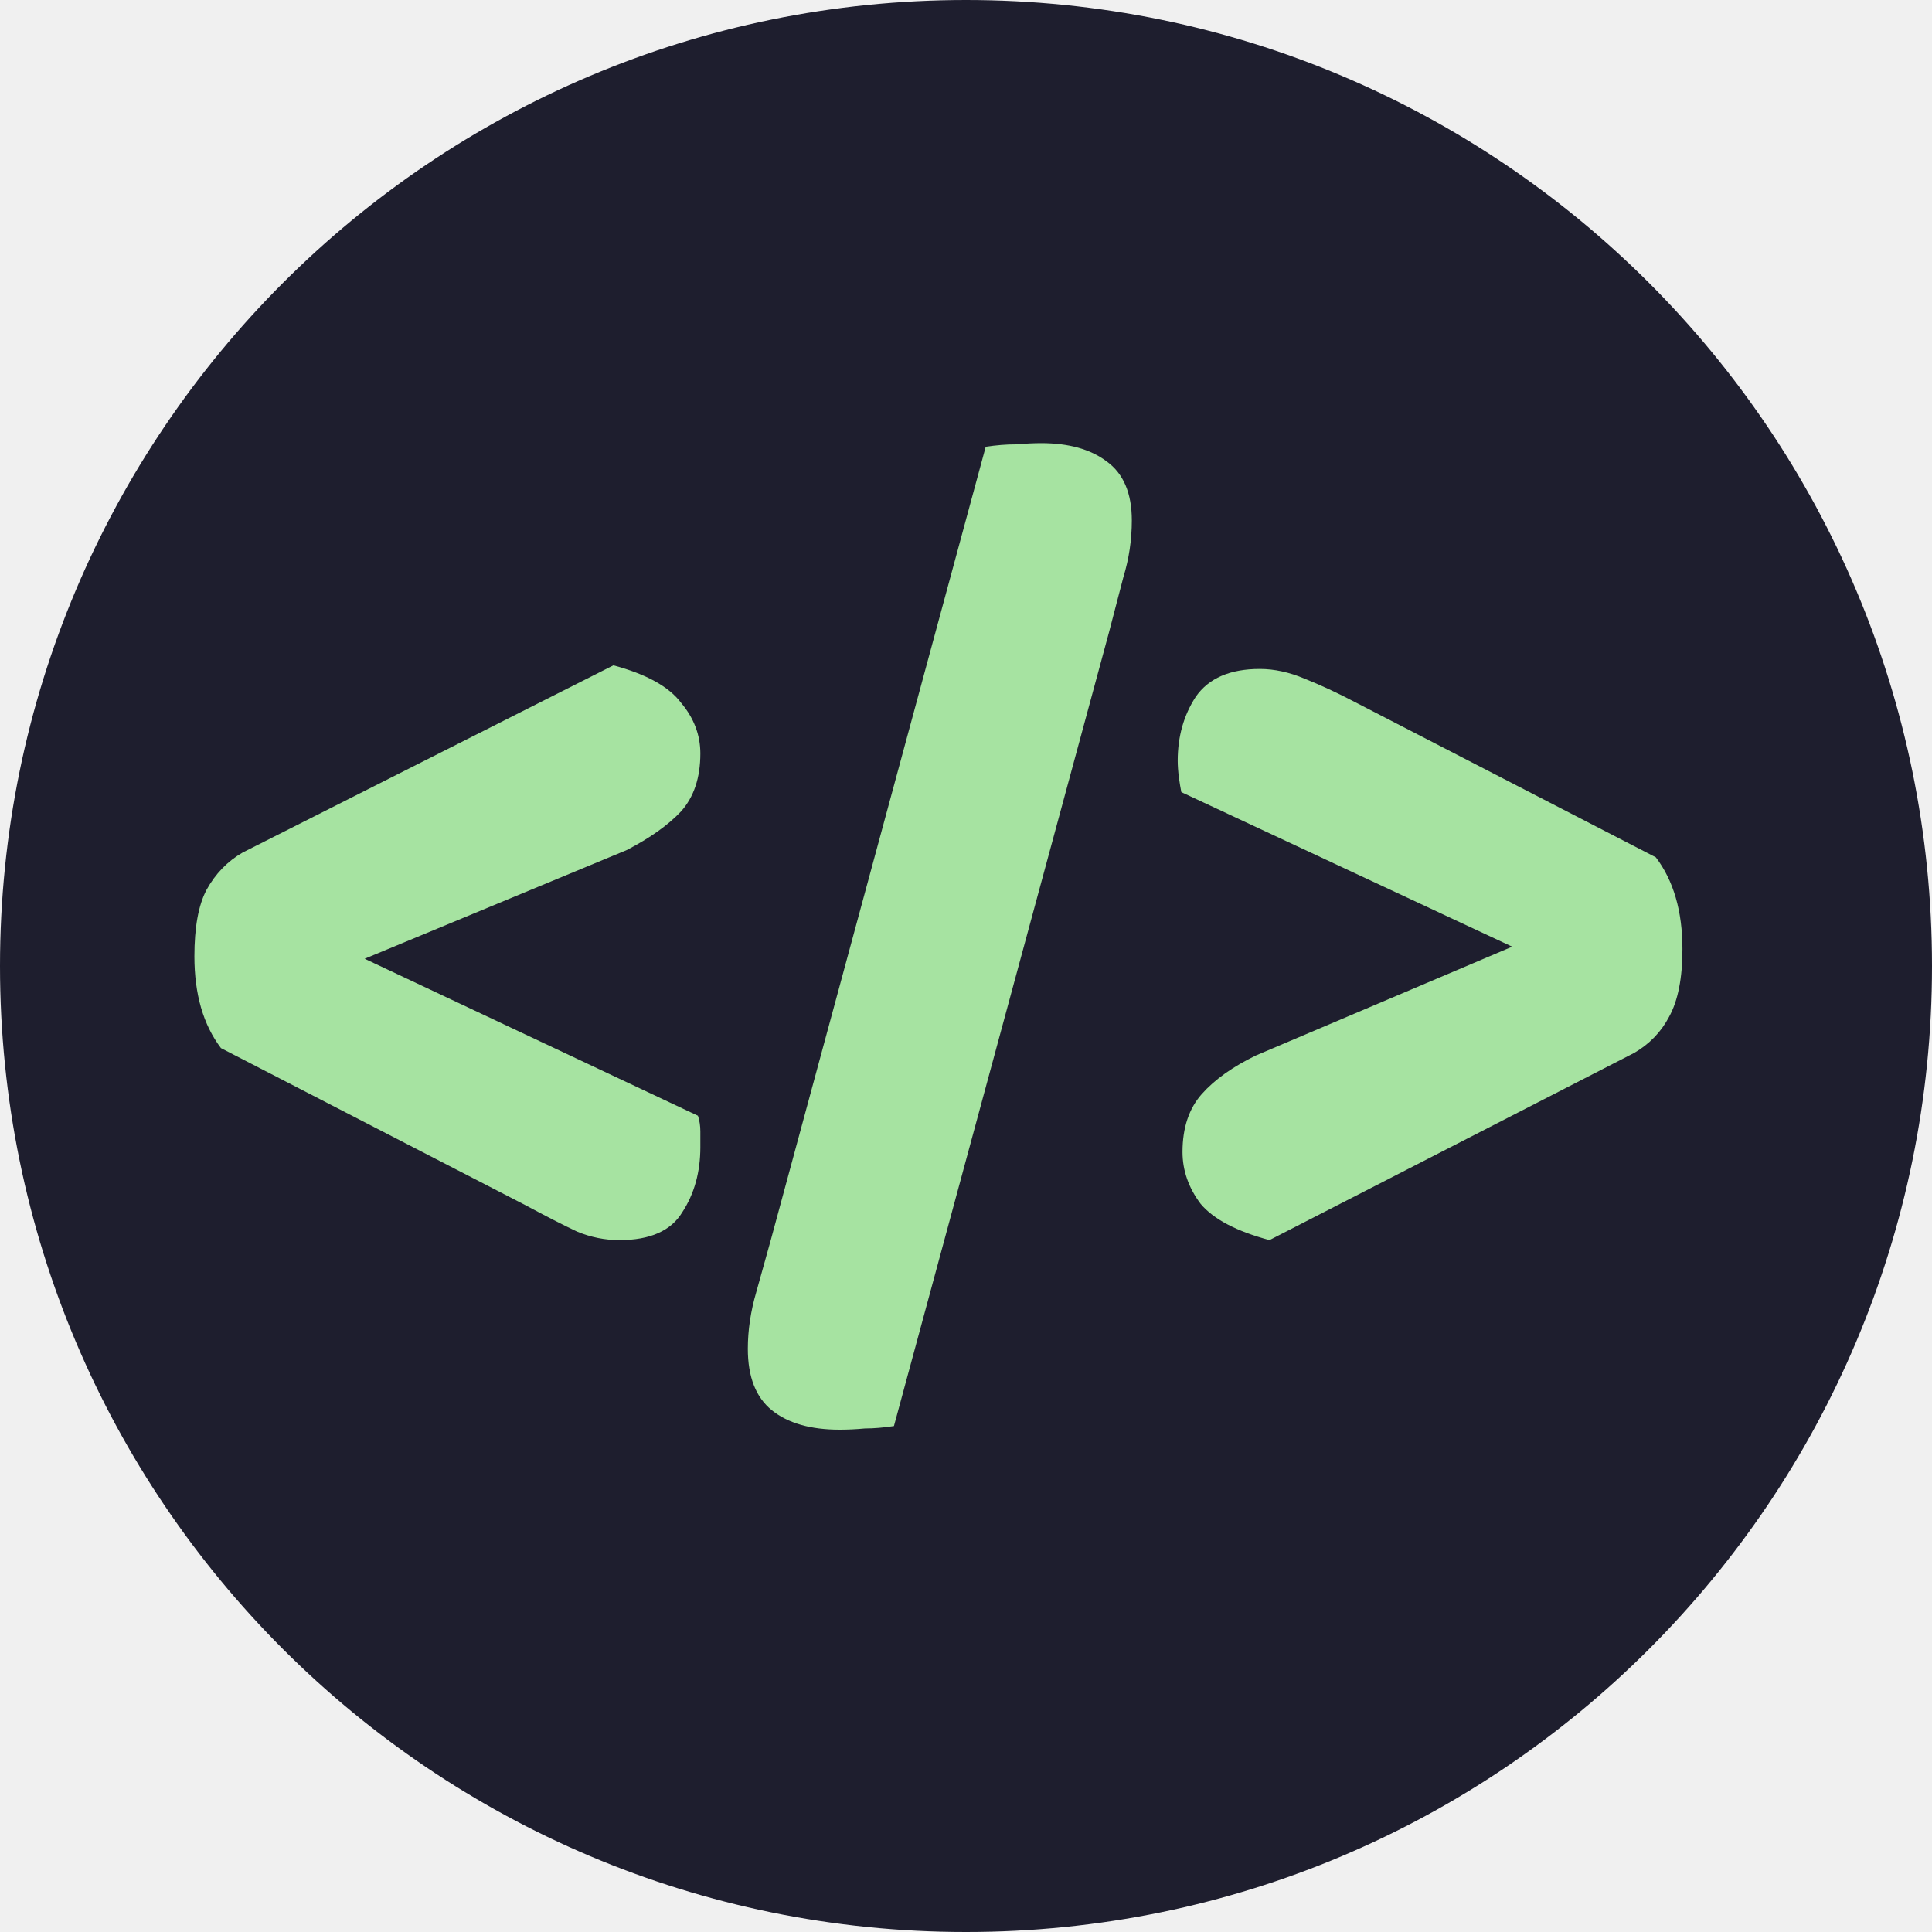
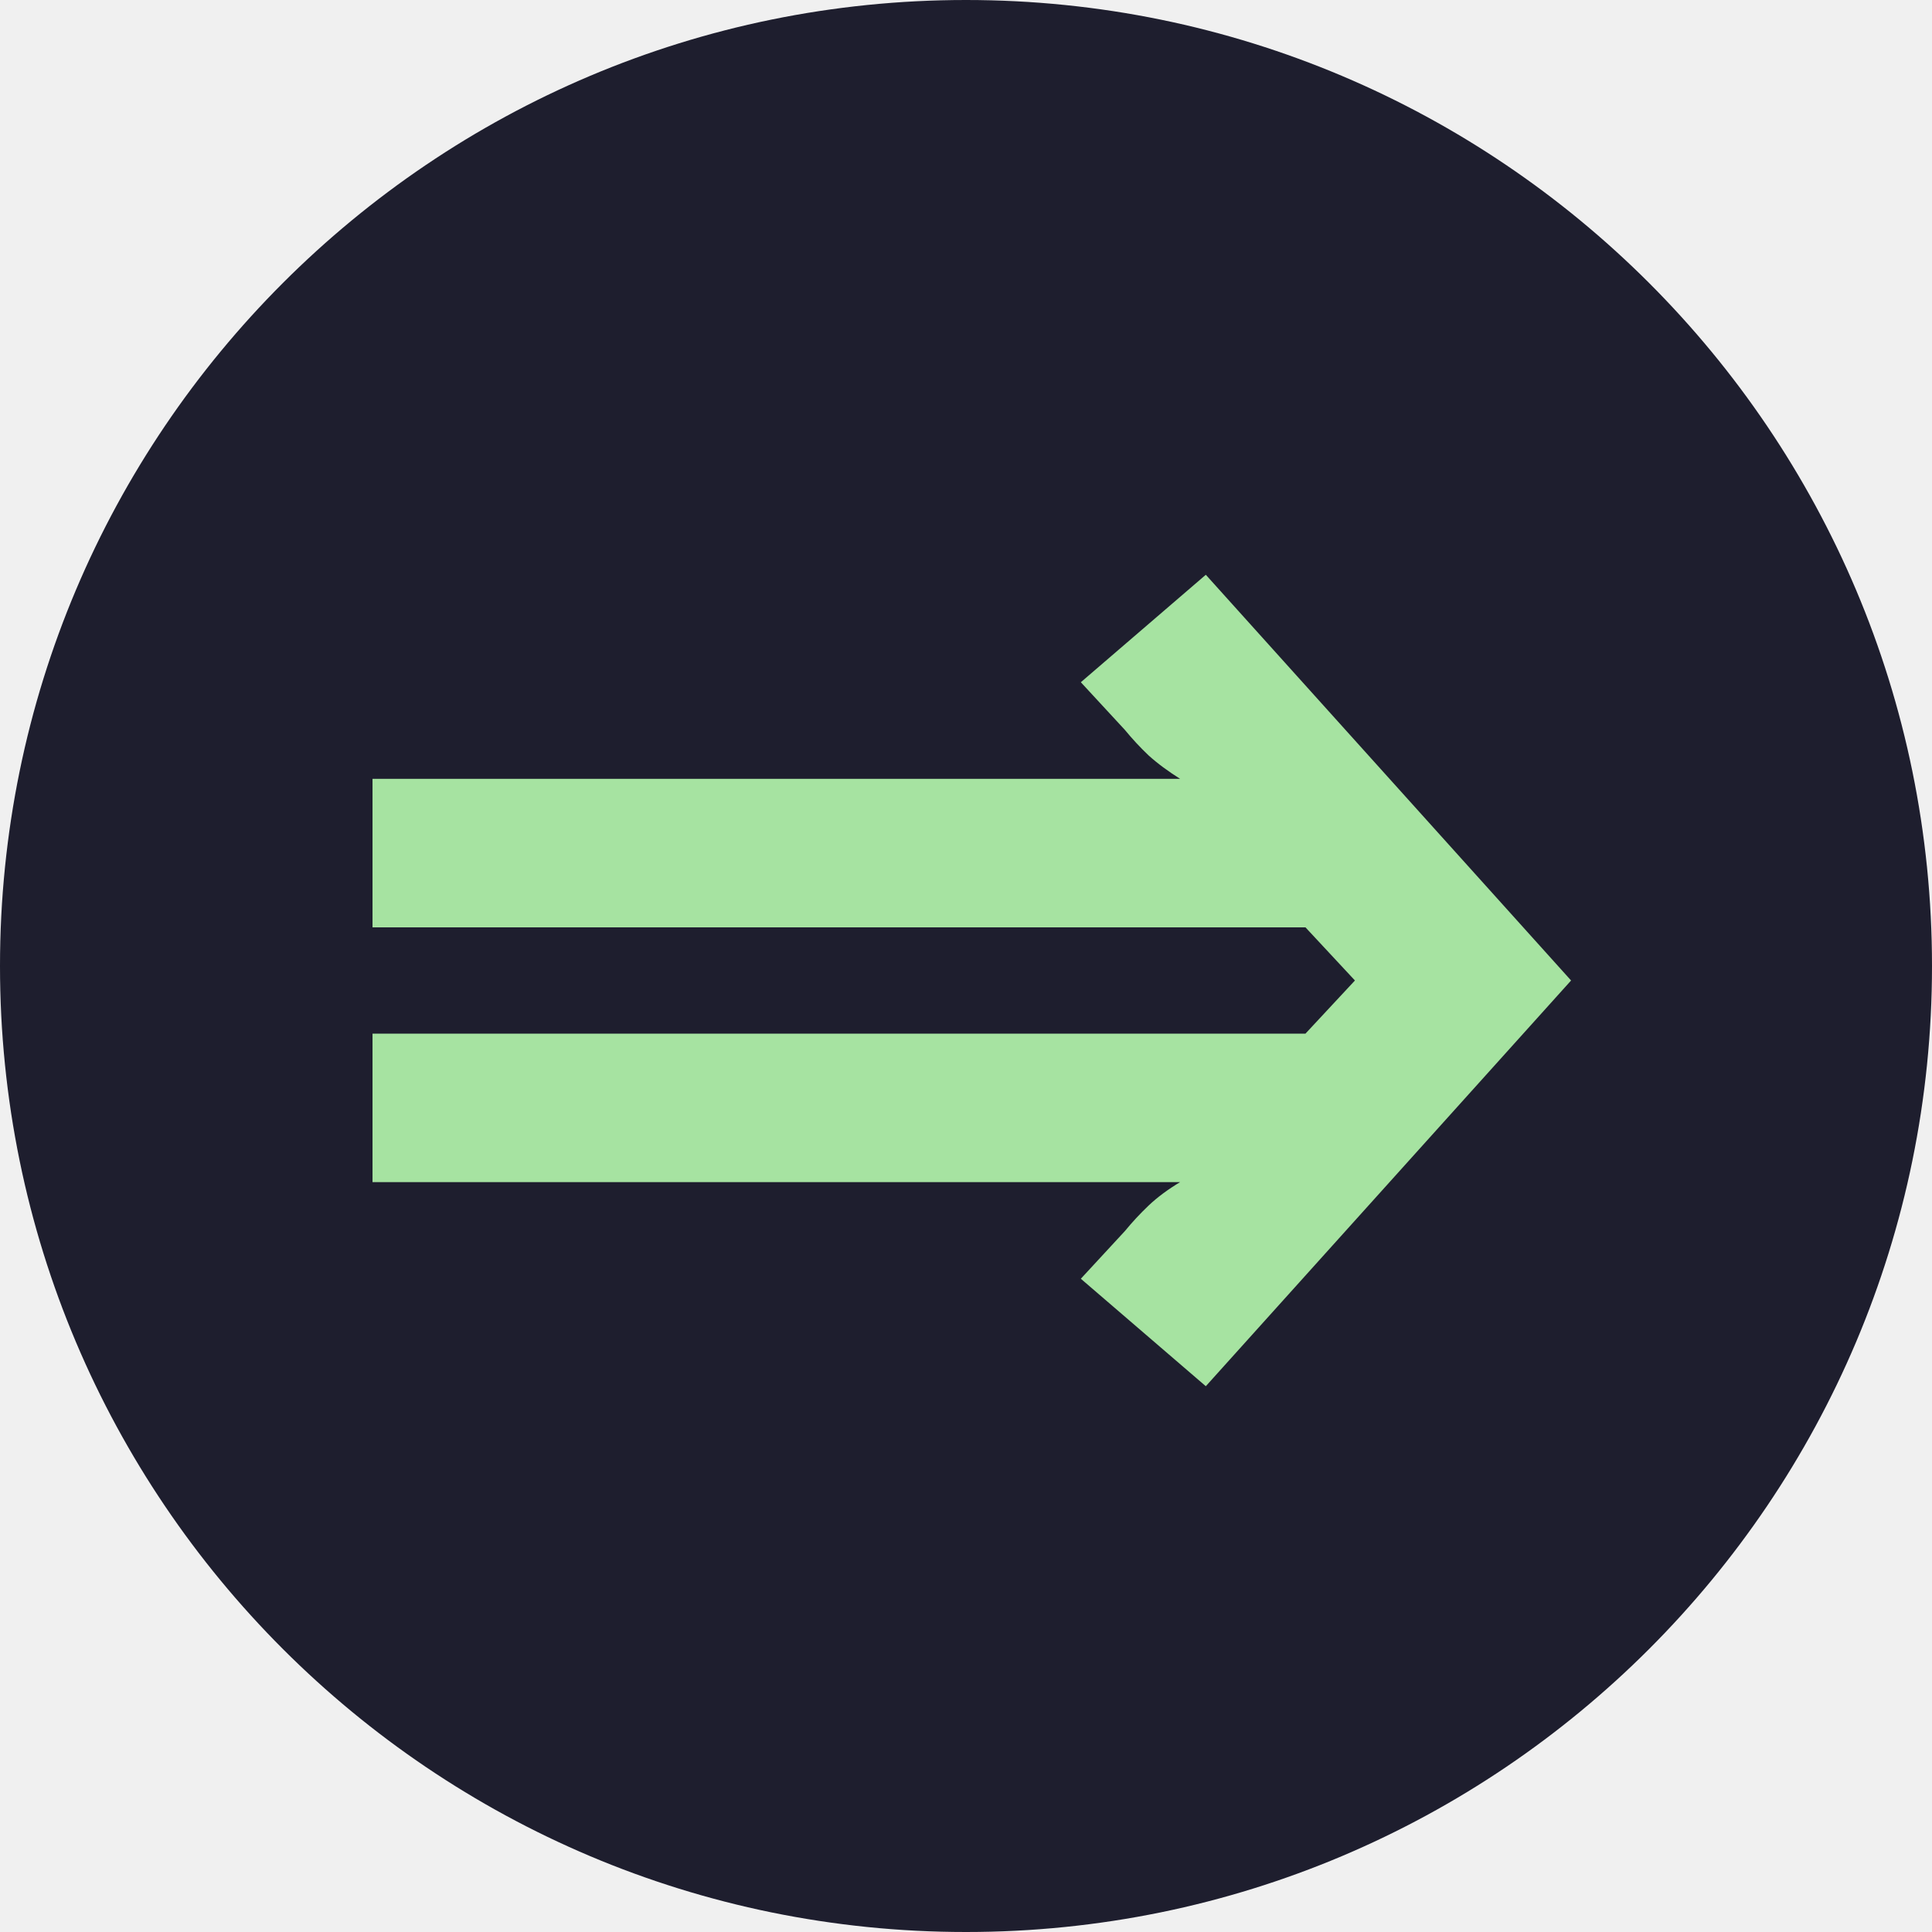
<svg xmlns="http://www.w3.org/2000/svg" width="64" height="64" viewBox="0 0 64 64" fill="none">
  <g clip-path="url(#clip0_104_8)">
    <circle cx="32" cy="32" r="32" fill="#1E1E2E" />
-     <path d="M12.08 31.76L23.12 36.96C23.173 37.12 23.2 37.293 23.2 37.48C23.2 37.667 23.2 37.84 23.2 38C23.2 38.827 23 39.547 22.6 40.16C22.227 40.773 21.533 41.08 20.52 41.08C20.04 41.08 19.573 40.987 19.12 40.8C18.667 40.587 18.093 40.293 17.4 39.92L7.32 34.72C6.733 33.947 6.44 32.933 6.44 31.68C6.44 30.72 6.573 29.987 6.84 29.48C7.133 28.947 7.533 28.533 8.04 28.24L20.32 22.04C21.413 22.333 22.16 22.747 22.56 23.28C22.987 23.787 23.2 24.347 23.2 24.96C23.2 25.76 22.987 26.4 22.56 26.88C22.133 27.333 21.533 27.76 20.76 28.16L12.08 31.76ZM36.733 20.96L29.613 47.24C29.267 47.293 28.947 47.32 28.653 47.32C28.36 47.347 28.08 47.36 27.813 47.36C26.853 47.36 26.107 47.147 25.573 46.72C25.04 46.293 24.773 45.613 24.773 44.68C24.773 44.067 24.866 43.44 25.053 42.8C25.24 42.133 25.4 41.56 25.533 41.08L32.653 14.8C33 14.747 33.333 14.72 33.653 14.72C33.973 14.693 34.253 14.68 34.493 14.68C35.4 14.68 36.12 14.88 36.653 15.28C37.213 15.68 37.493 16.333 37.493 17.24C37.493 17.88 37.4 18.507 37.213 19.12C37.053 19.733 36.893 20.347 36.733 20.96ZM50.093 31.36L39.133 26.24C39.106 26.107 39.079 25.947 39.053 25.76C39.026 25.547 39.013 25.36 39.013 25.2C39.013 24.4 39.212 23.693 39.612 23.08C40.039 22.467 40.746 22.16 41.733 22.16C42.212 22.16 42.706 22.267 43.212 22.48C43.746 22.693 44.292 22.947 44.852 23.24L54.852 28.4C55.439 29.173 55.733 30.187 55.733 31.44C55.733 32.4 55.586 33.147 55.292 33.68C55.026 34.187 54.639 34.587 54.133 34.88L42.053 41.08C40.959 40.787 40.199 40.387 39.773 39.88C39.373 39.347 39.172 38.773 39.172 38.16C39.172 37.36 39.386 36.72 39.812 36.24C40.239 35.76 40.839 35.333 41.612 34.96L50.093 31.36Z" fill="#A6E3A1" />
+     <path d="M12.34 30.72V25.8H32.4V30.72H12.34ZM12.34 39.16V34.24H32.4V39.16H12.34ZM31.584 30.72V25.8H44.884V30.72H31.584ZM31.584 39.16V34.24H44.884V39.16H31.584ZM39.944 19.04L52.044 32.48L39.944 45.92L35.804 42.36L37.264 40.78C37.504 40.487 37.764 40.207 38.044 39.94C38.338 39.66 38.698 39.393 39.124 39.14L43.264 34.22L44.884 32.48L43.264 30.74L39.124 25.82C38.698 25.553 38.338 25.287 38.044 25.02C37.764 24.753 37.504 24.473 37.264 24.18L35.804 22.6L39.944 19.04Z" fill="#A6E3A1" />
  </g>
  <defs>
    <clipPath id="clip0_104_8">
      <rect width="64" height="64" fill="white" />
    </clipPath>
  </defs>
</svg>
